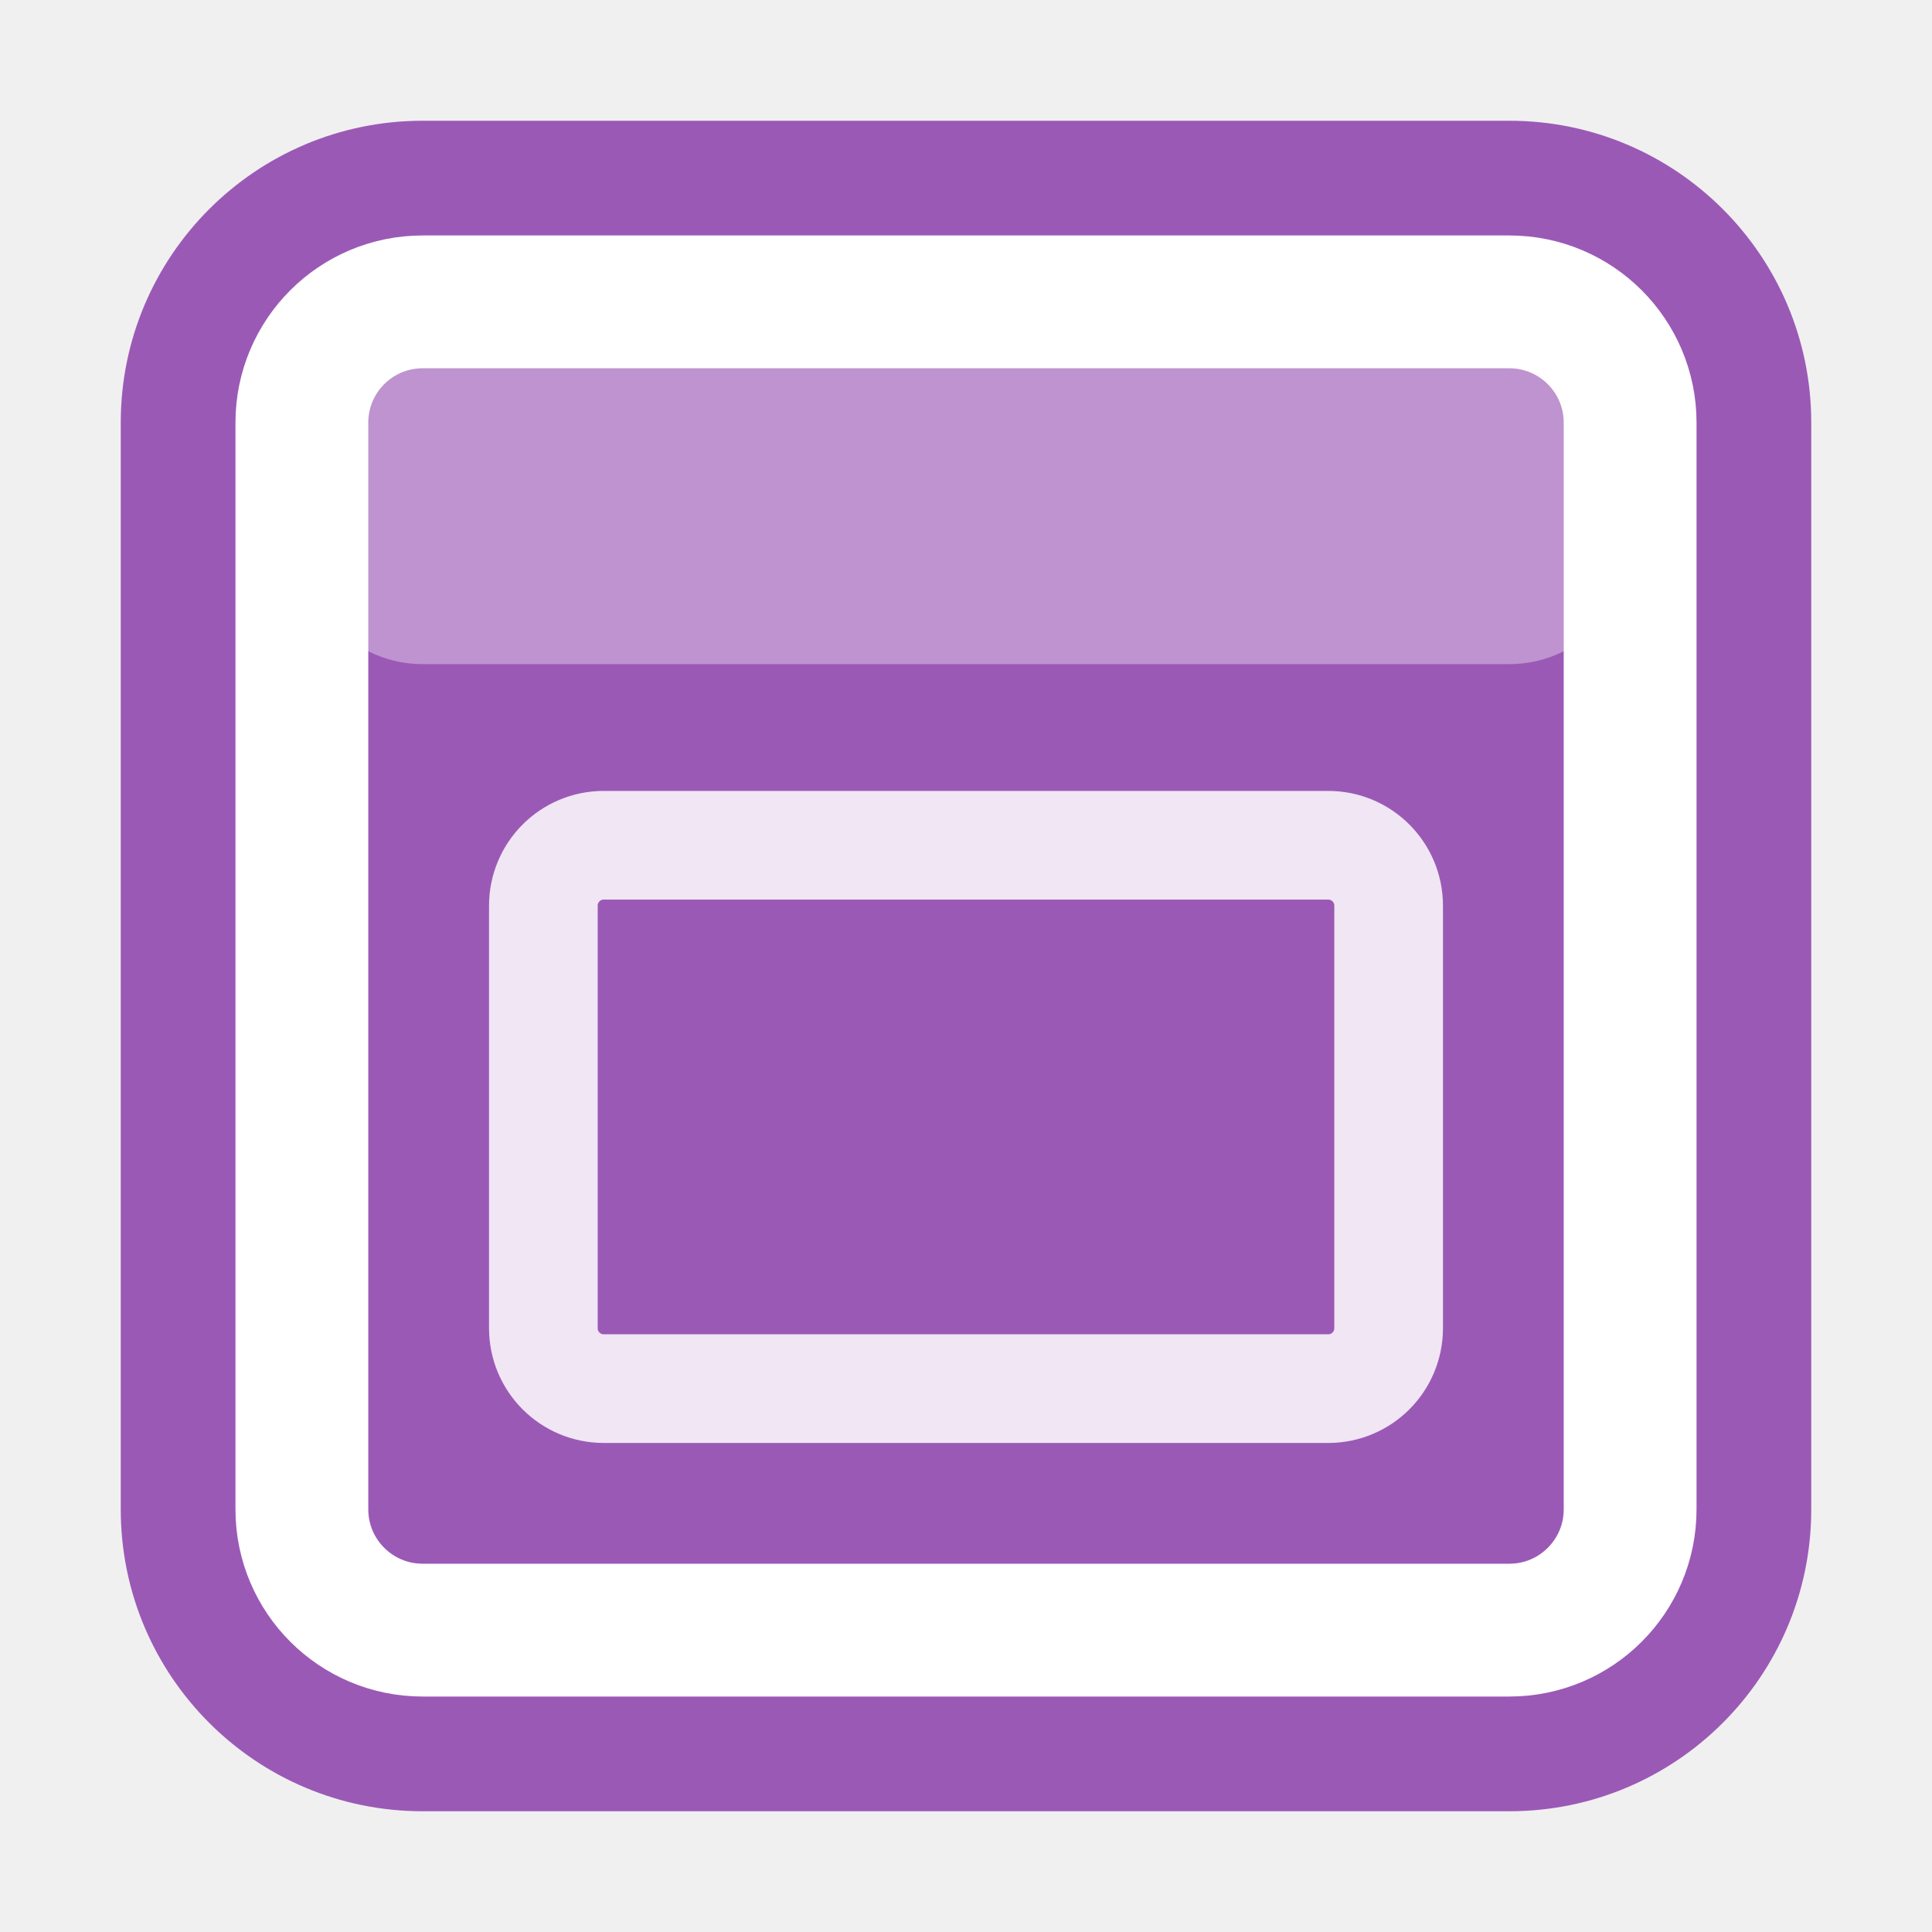
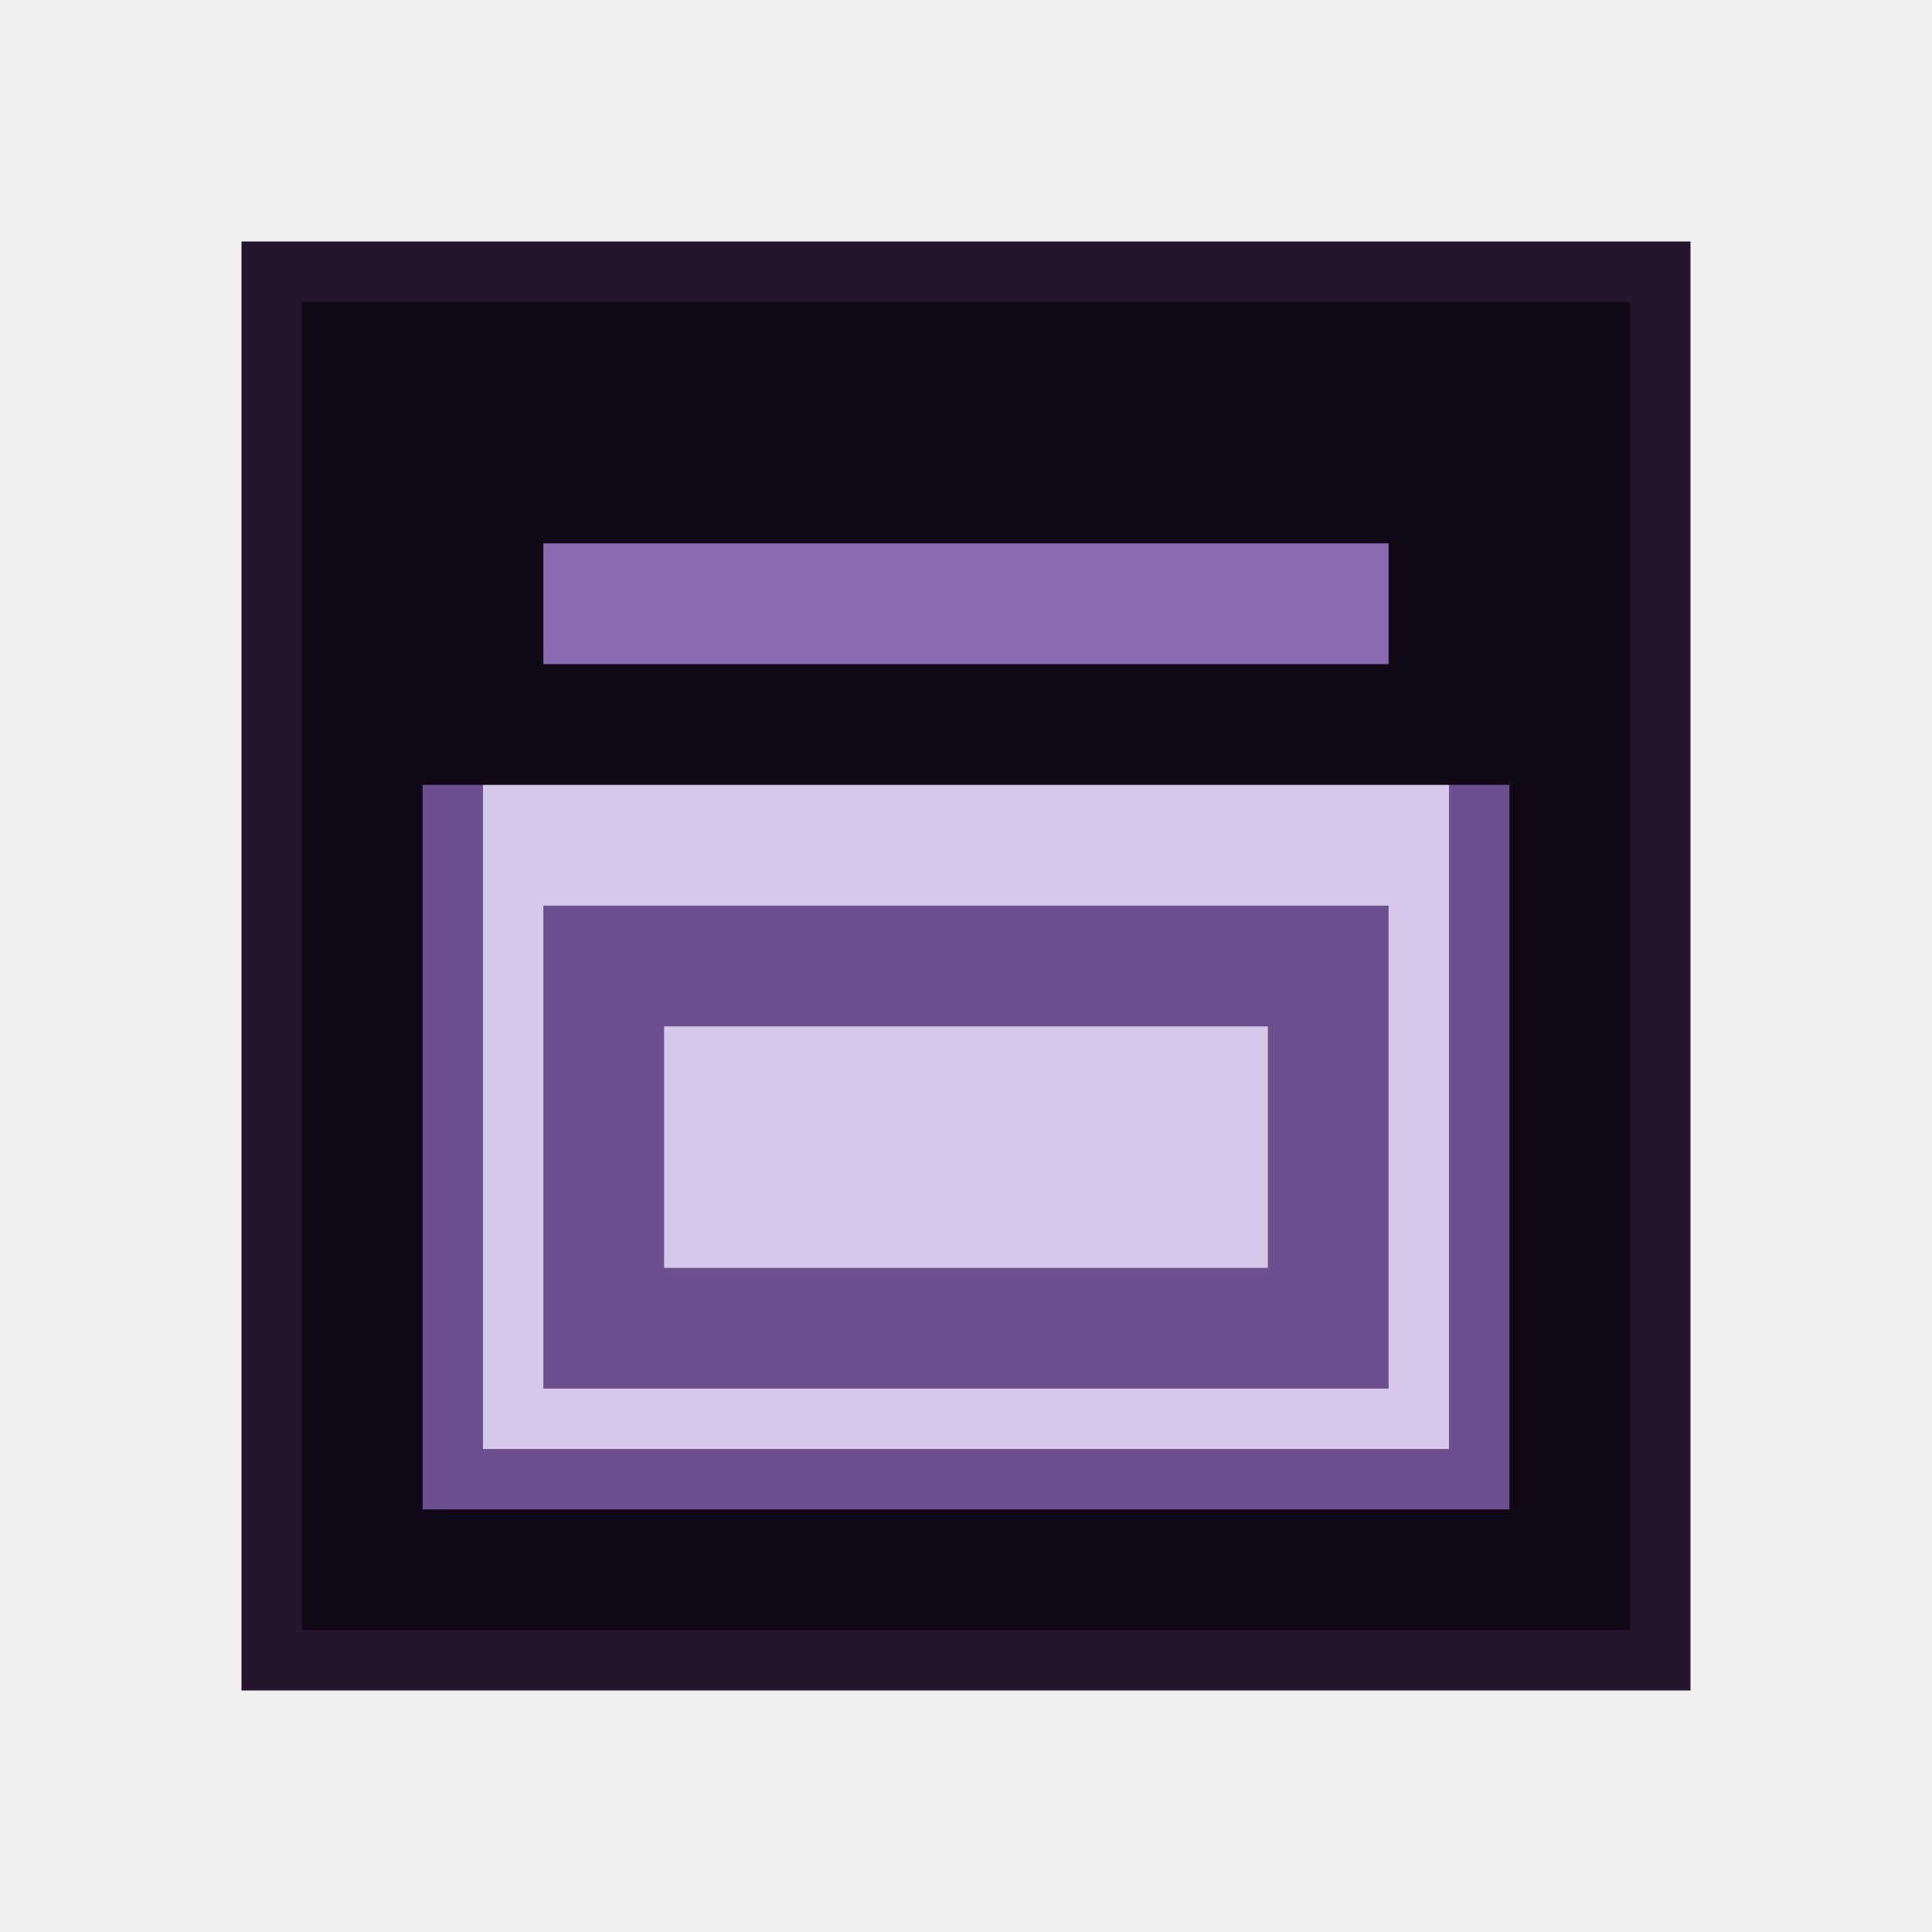
<svg xmlns="http://www.w3.org/2000/svg" viewBox="0 0 16 16">
-   <rect x="1" y="1" width="14" height="14" rx="2.5" fill="#9b59b6" />
-   <rect x="2.5" y="2.5" width="11" height="11" rx="1" fill="none" stroke="white" stroke-width="1.1" />
-   <rect x="2.5" y="2.5" width="11" height="3" rx="1" fill="white" opacity="0.35" />
-   <rect x="4.5" y="7" width="7" height="4.5" rx="0.5" fill="none" stroke="white" stroke-width="0.9" opacity="0.85" />
+   <path d="M2 2H14V14H2Z" fill="#27152d" />
+   <path d="M3 3H13V13H3Z" fill="#6b4f8f" />
+   <path d="M4 4H12V12H4Z" fill="#d7c8ea" />
+   <path d="M4 4H12V6H4Z" fill="#8a6ab1" />
+   <path d="M5 8H11V11H5Z" fill="none" stroke="#6b4f8f" stroke-width="1" />
+   <path d="M3 3H13V13H3ZM4 4H12V6H4Z" fill="none" stroke="#120918" stroke-width="1" />
</svg>
